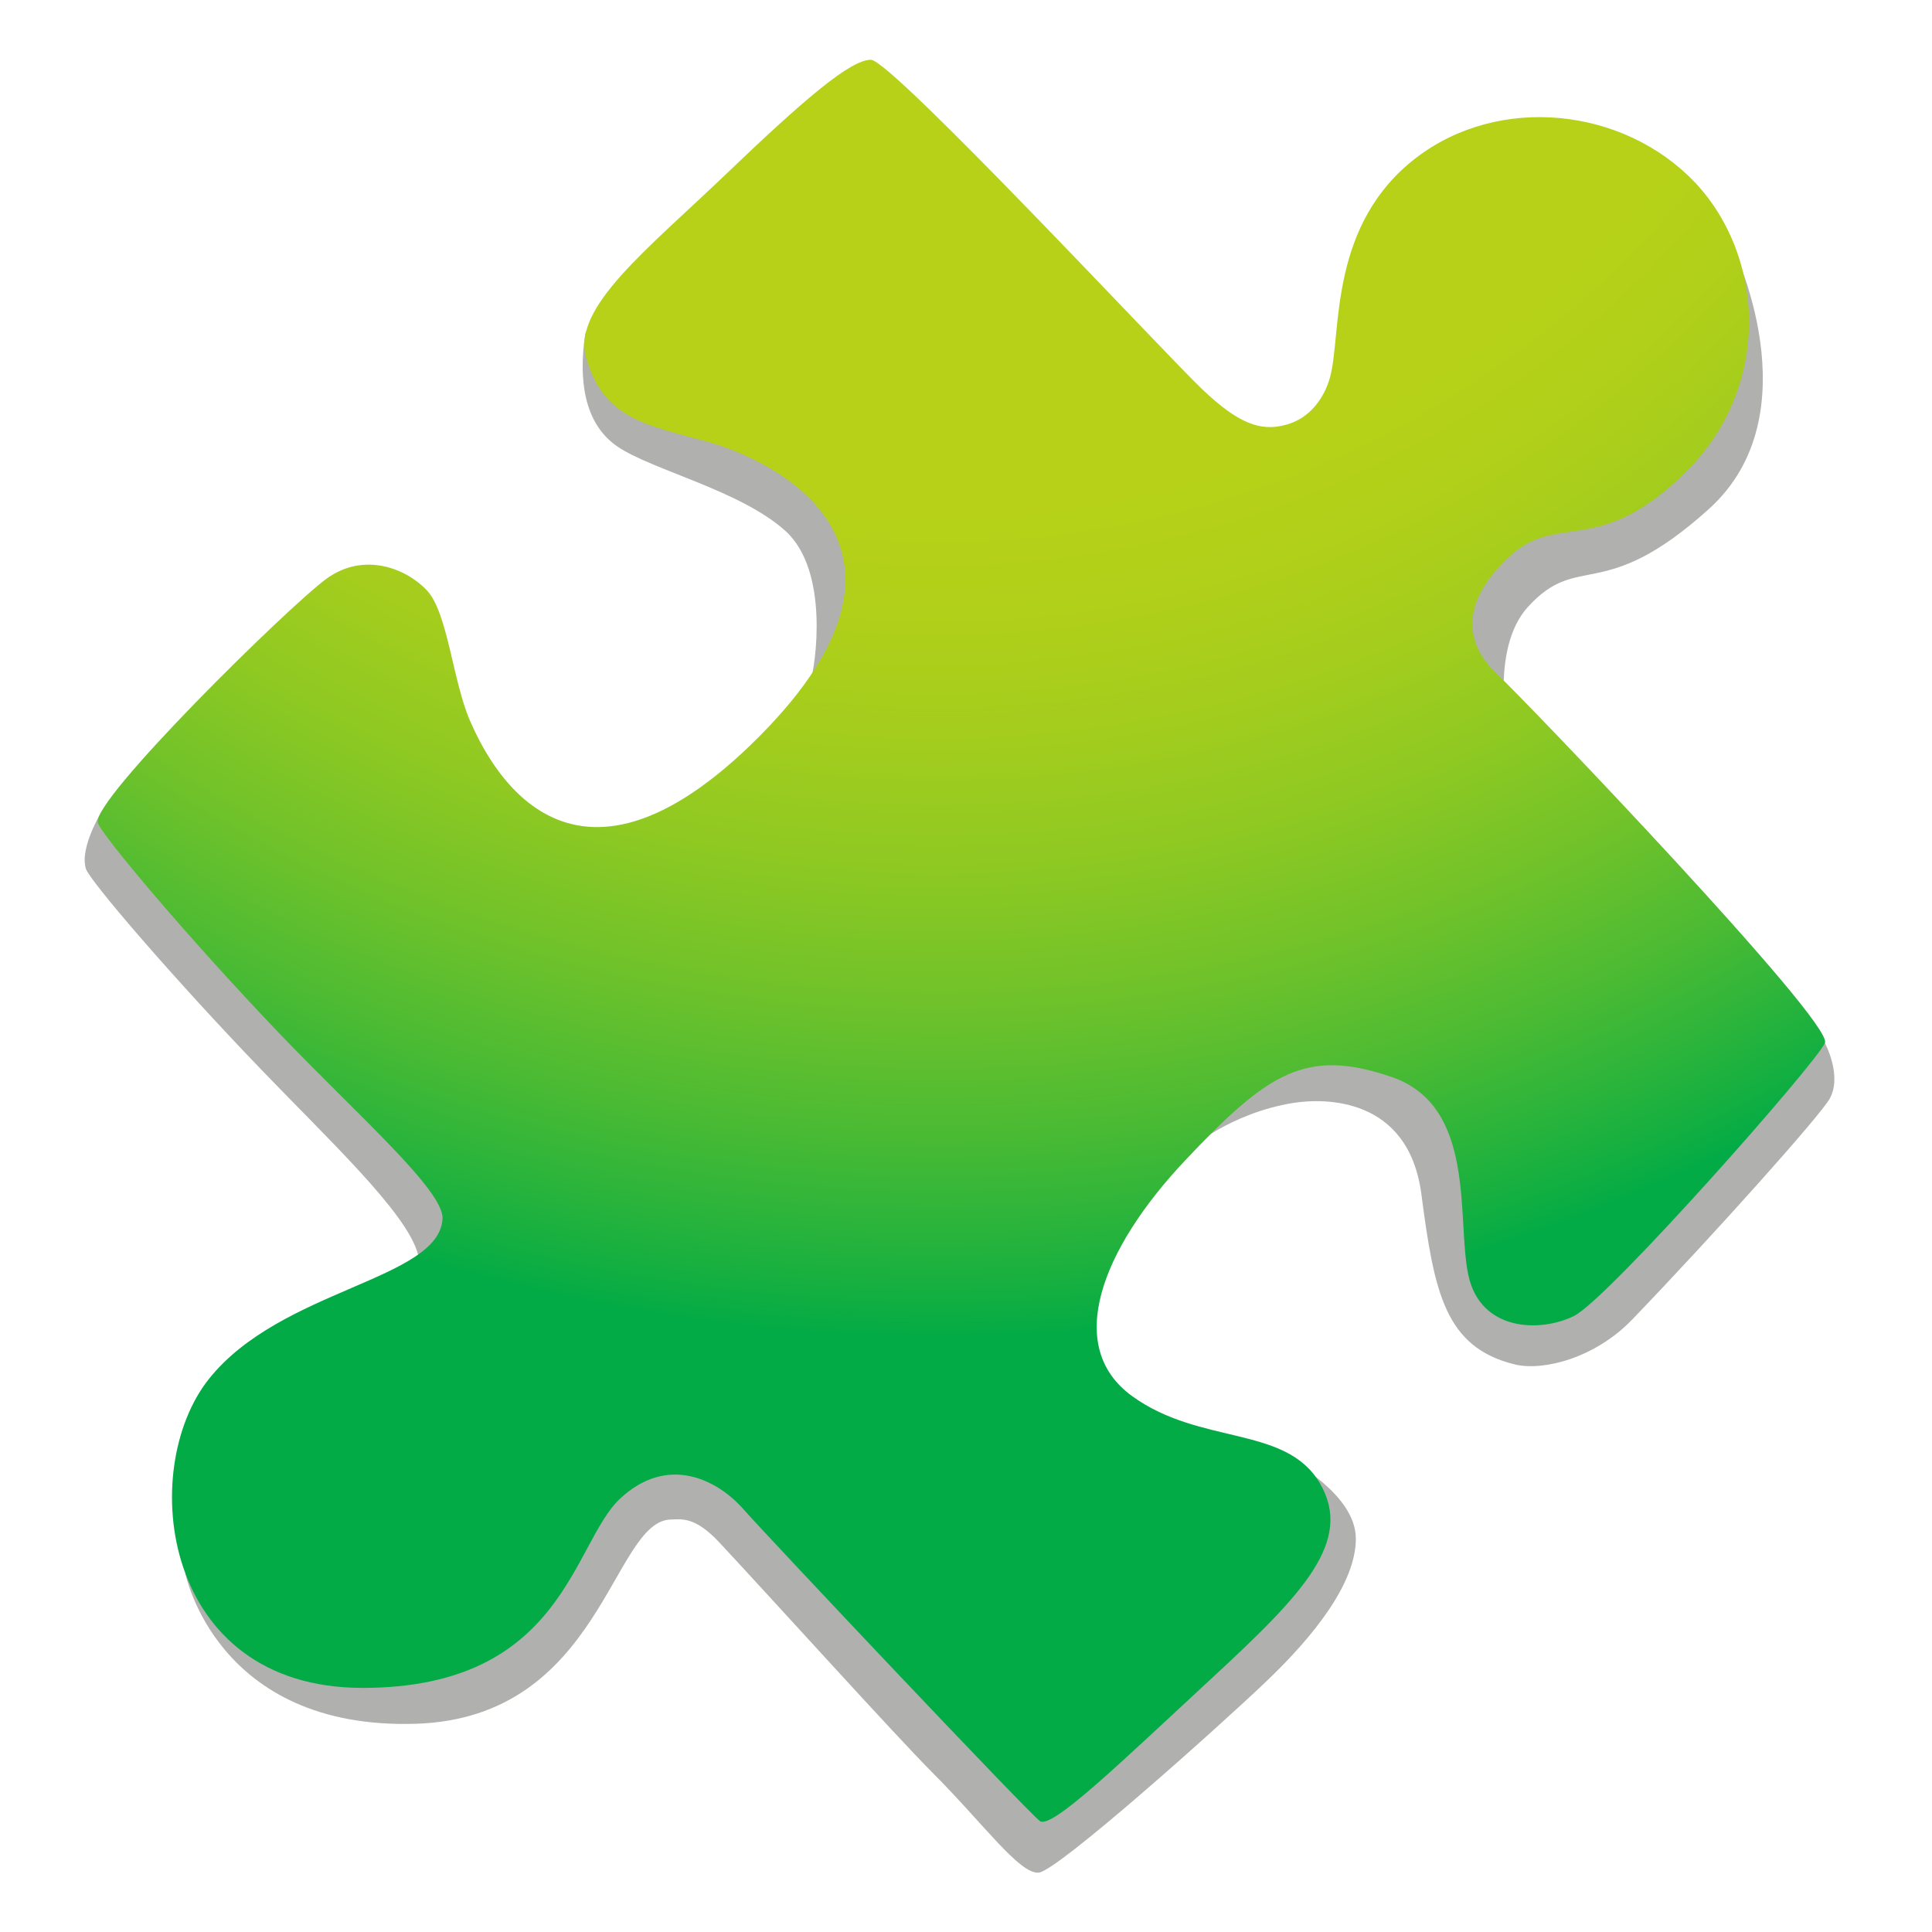
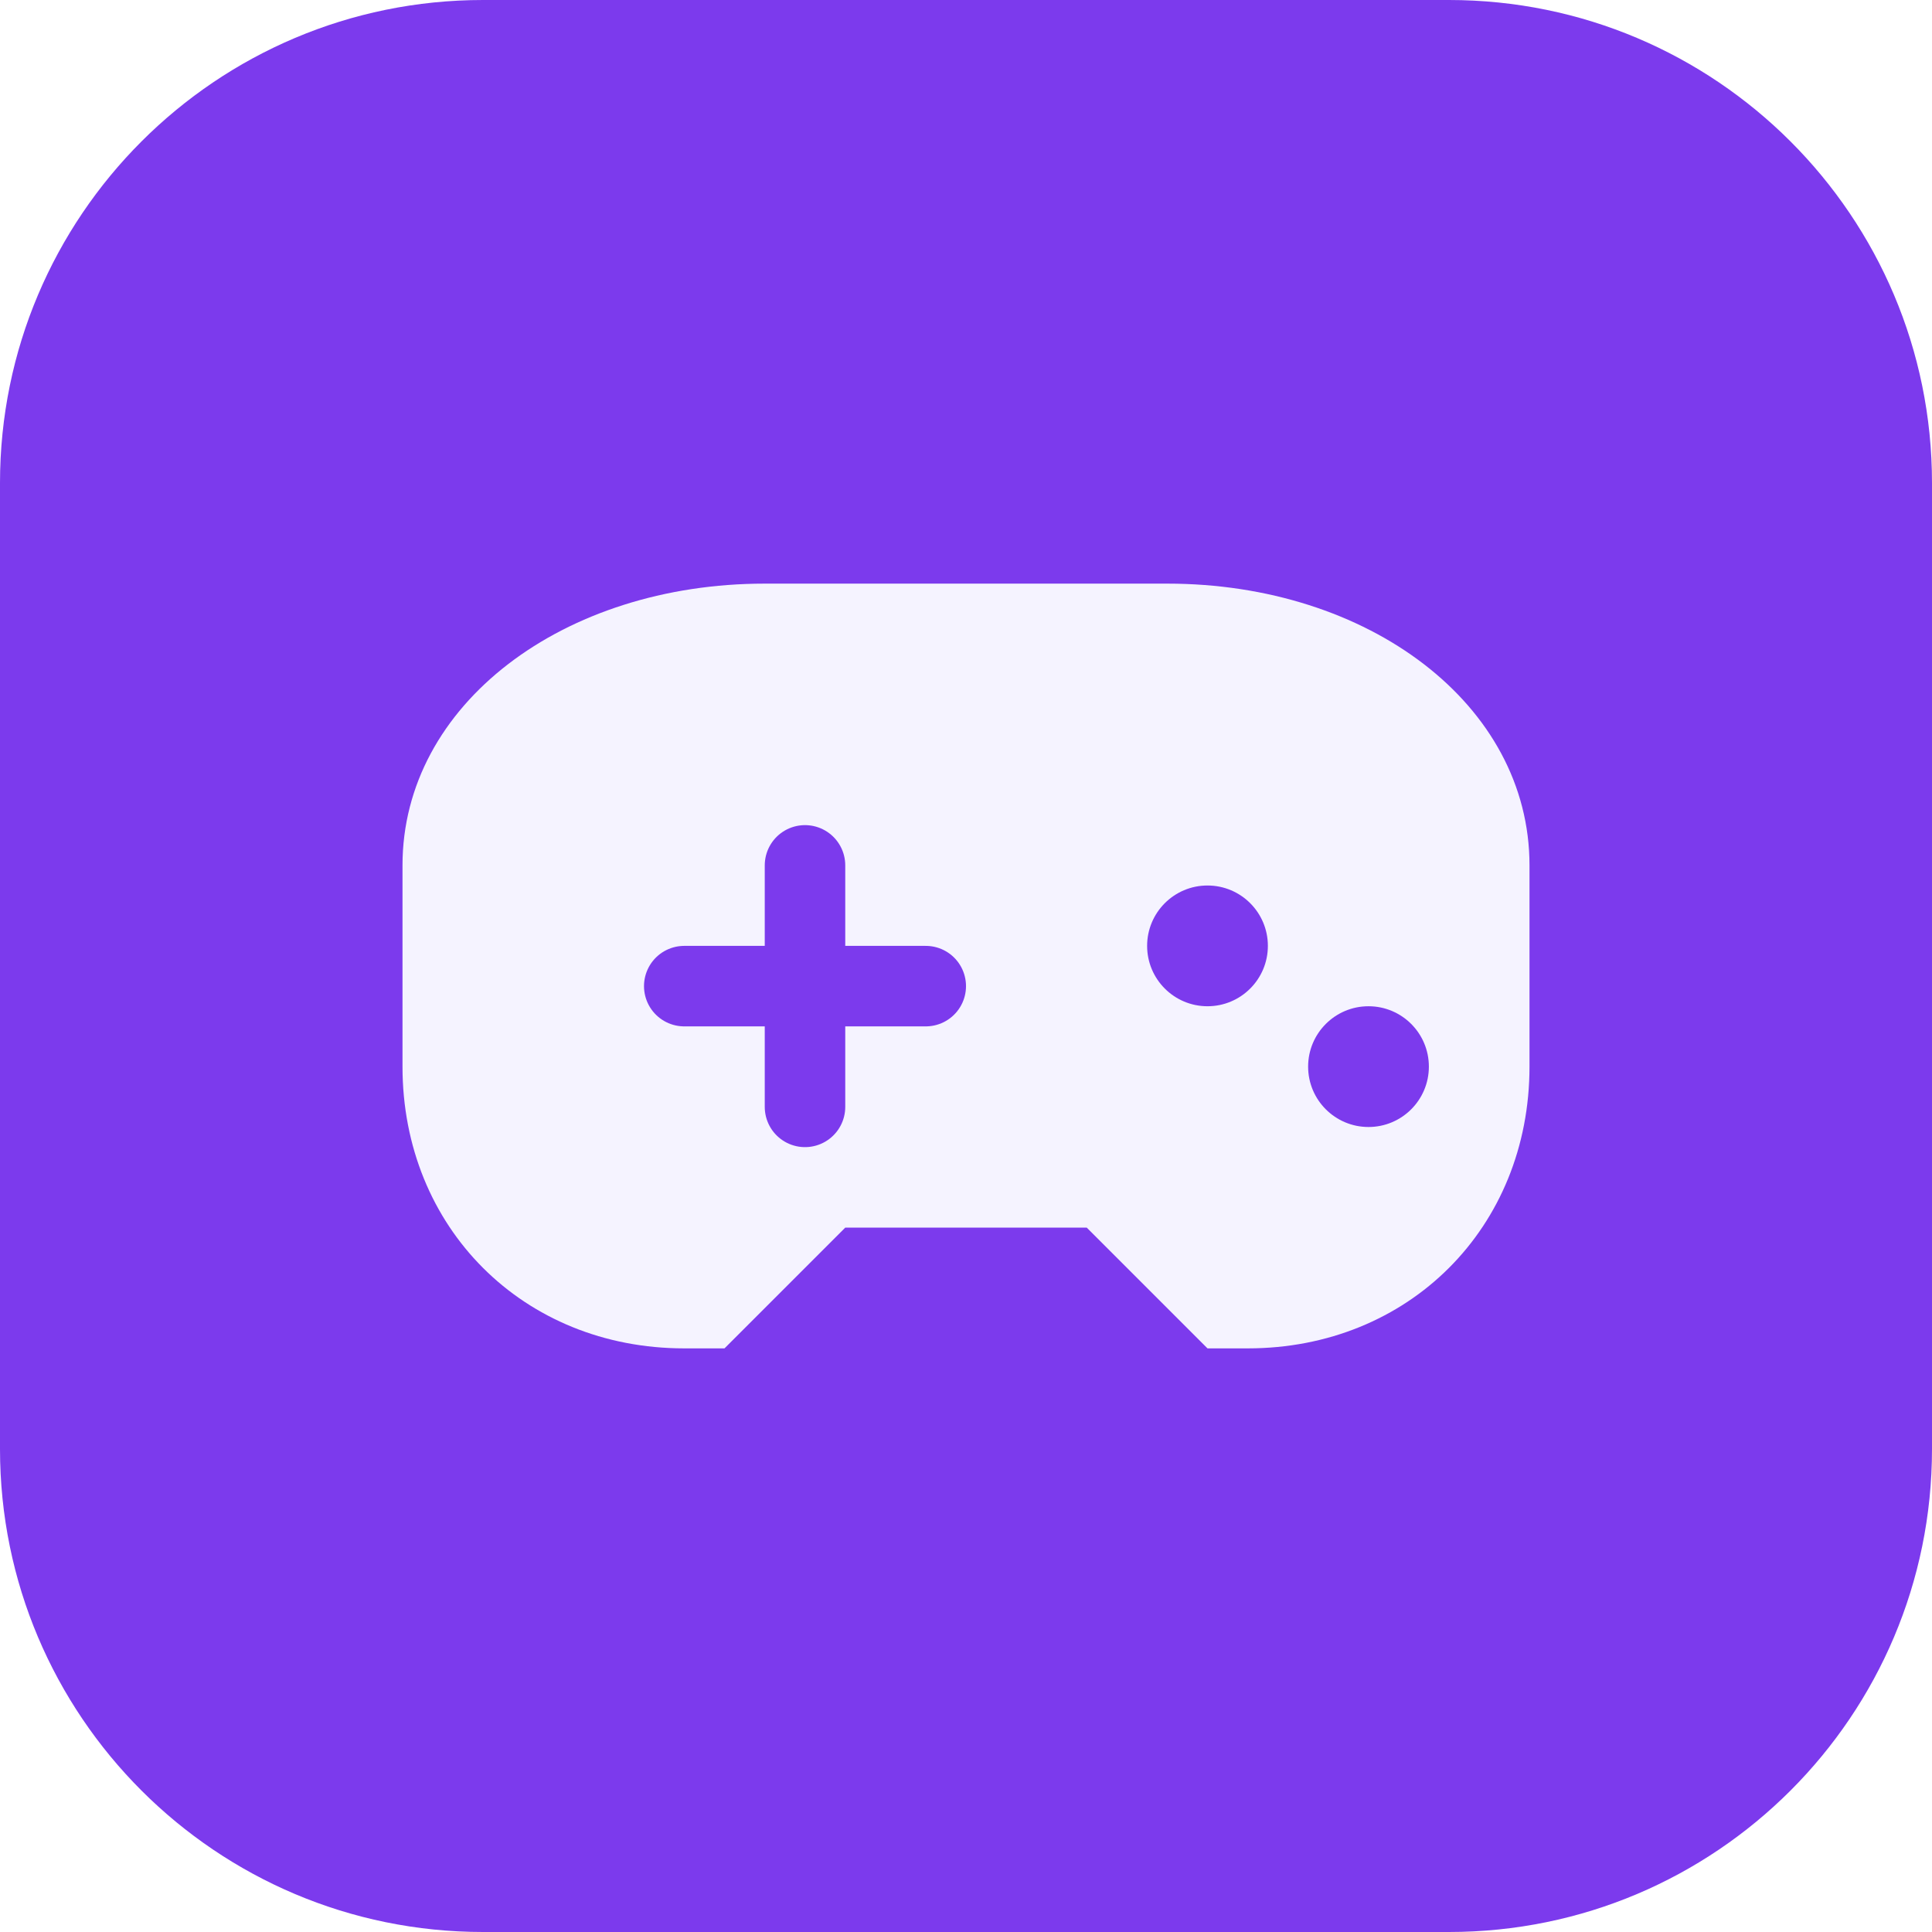
- <svg xmlns="http://www.w3.org/2000/svg" width="32" height="32" viewBox="0 0 32 32">
-   <g fill="none">
-     <path fill="#b0b0af" d="M8.185 14.95c-.105-.105-6.498-1.512-6.498-1.512s-.372.597-.265.95c.06.197 1.455 1.82 2.89 3.312c1.133 1.18 2.42 2.38 2.608 3.065c.287 1.055.317 2.747.317 2.747L3.07 26.059s.51 2.595 3.815 2.492c3.087-.095 3.248-3.365 4.228-3.383c.165-.002.392-.06.8.378c1.01 1.085 2.9 3.18 3.532 3.815c.845.845 1.445 1.69 1.762 1.655c.318-.035 2.996-2.43 3.77-3.17c.776-.74 1.48-1.62 1.48-2.36s-1.092-1.302-1.092-1.302l-6.025.704zm17.72-9.545c.105 0 2.782-1.338 2.782-1.338s1.375 2.783-.387 4.368s-2.15.688-2.995 1.62c-.645.713-.317 2.185-.317 2.185l5.237 5.035s.292.533.082.92c-.15.275-1.912 2.247-3.277 3.665c-.615.637-1.473.852-1.937.74c-1.163-.283-1.338-1.198-1.55-2.818c-.213-1.62-1.608-1.594-2.116-1.515c-1.07.17-1.767.796-1.767.796s-6.3-7.593-6.23-7.805c.07-.213.318-1.798-.422-2.465c-.74-.67-2.218-1.01-2.783-1.398c-.563-.387-.638-1.125-.535-1.84s4.658-.707 4.658-.707s7.855 4.332 7.892 4.157c.035-.185 3.665-3.6 3.665-3.6" />
-     <path fill="url(#SVGyINhveGE)" d="M22.03 6.247c.19-.695-.027-2.402 1.3-3.532c1.328-1.13 3.393-.99 4.635.197s1.442 3.42-.027 4.89c-1.47 1.47-2.148.65-2.968 1.443s-.677 1.443-.17 1.923c.51.48 5.57 5.767 5.427 6.105c-.142.337-3.59 4.24-4.154 4.522c-.566.282-1.556.255-1.753-.678c-.198-.932.142-2.797-1.273-3.28c-1.412-.48-2.035-.084-3.42 1.386s-2.007 3.08-.877 3.9s2.545.48 3.11 1.442s-.282 1.837-1.78 3.223c-1.497 1.384-2.657 2.514-2.855 2.375c-.198-.143-4.495-4.693-4.918-5.173c-.425-.48-1.245-.905-2.034-.17c-.793.735-.933 3.137-4.268 3.137S2.27 24.34 3.457 22.844c1.188-1.498 3.815-1.64 3.873-2.658c.025-.467-1.418-1.727-2.713-3.08c-1.522-1.593-2.937-3.28-2.997-3.478c-.113-.367 3.165-3.59 3.787-4.042c.623-.453 1.328-.17 1.668.197c.34.368.425 1.498.707 2.148c.283.65 1.61 3.478 4.806.255c3.165-3.195.17-4.58-.848-4.863c-1.018-.282-1.75-.375-2.035-1.412c-.225-.82 1.018-1.78 2.318-3.025S14.085.99 14.425.99s4.89 4.89 5.485 5.455s.96.707 1.385.592c.422-.11.65-.477.735-.79" />
-     <defs>
-       <radialGradient id="SVGyINhveGE" cx="0" cy="0" r="1" gradientTransform="translate(15.543 -7.075)scale(29.8062)" gradientUnits="userSpaceOnUse">
-         <stop offset=".508" stop-color="#b7d118" />
-         <stop offset=".572" stop-color="#b2d019" />
-         <stop offset=".643" stop-color="#a5cd1d" />
-         <stop offset=".717" stop-color="#8fc922" />
-         <stop offset=".793" stop-color="#70c22a" />
-         <stop offset=".871" stop-color="#48ba34" />
-         <stop offset=".949" stop-color="#18b040" />
-         <stop offset=".981" stop-color="#02ab46" />
-       </radialGradient>
-     </defs>
-   </g>
+ <svg xmlns="http://www.w3.org/2000/svg" width="48" height="48" viewBox="0 0 48 48">
+   <rect width="48" height="48" rx="12" fill="#7c3aed" />
+   <path d="M10 21.5c0-4 4-7 9-7h10c5 0 9 3 9 7v5c0 4-3 7-7 7h-1l-3-3H21l-3 3h-1c-4 0-7-3-7-7z" fill="#f5f3ff" />
+   <path d="M17 24.5h6M20 21.5v6" stroke="#7c3aed" stroke-width="2" stroke-linecap="round" />
+   <circle cx="30" cy="23.5" r="1.5" fill="#7c3aed" />
+   <circle cx="34" cy="26.5" r="1.5" fill="#7c3aed" />
</svg>
